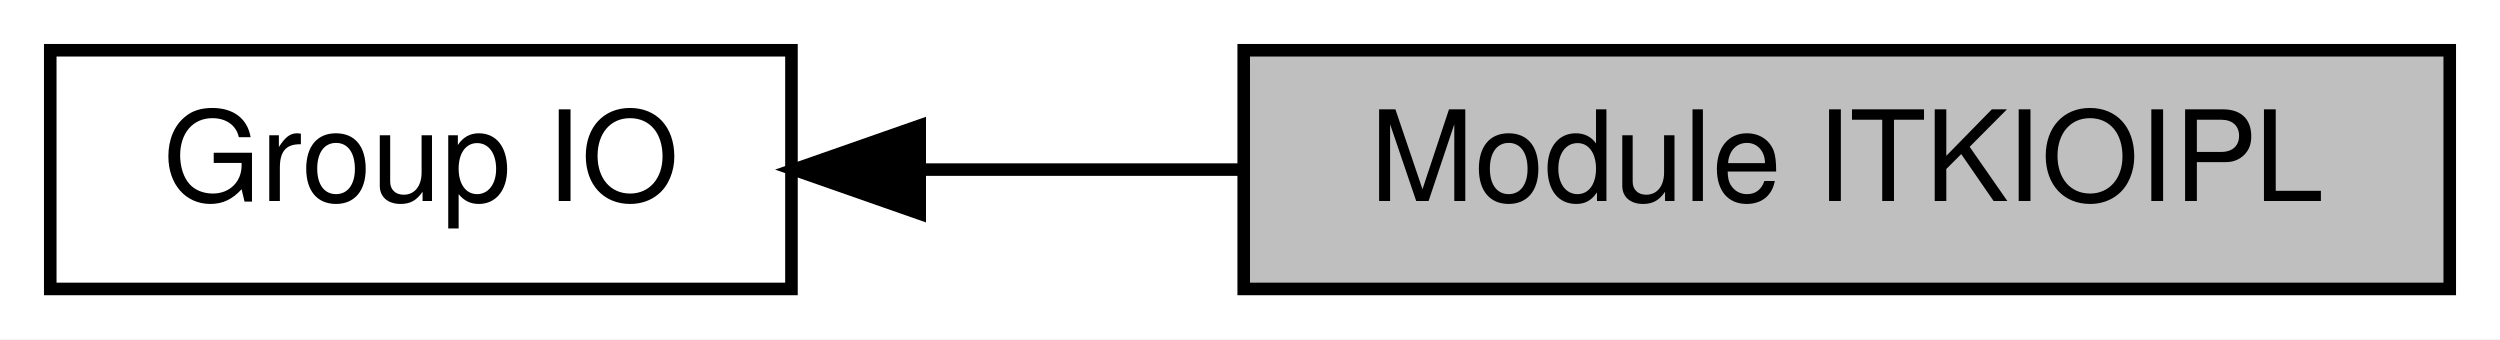
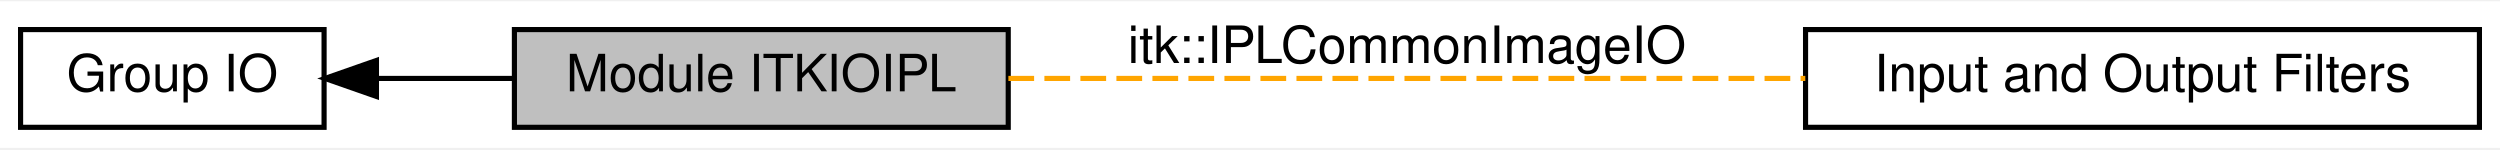
- <svg xmlns="http://www.w3.org/2000/svg" xmlns:xlink="http://www.w3.org/1999/xlink" width="199pt" height="27pt" viewBox="0.00 0.00 199.00 27.00">
-   <g id="graph0" class="graph" transform="scale(1 1) rotate(0) translate(4 23)">
-     <polygon fill="white" stroke="transparent" points="-4,4 -4,-23 195,-23 195,4 -4,4" />
+ <svg xmlns="http://www.w3.org/2000/svg" xmlns:xlink="http://www.w3.org/1999/xlink" width="486pt" height="29pt" viewBox="0.00 0.00 486.00 28.50">
+   <g id="graph0" class="graph" transform="scale(1 1) rotate(0) translate(4 24.5)">
+     <polygon fill="white" stroke="transparent" points="-4,4 -4,-24.5 482,-24.5 482,4 -4,4" />
    <g id="node1" class="node">
      <g id="a_node1">
        <a xlink:title="This module contains code common to both the GE and Siemens IO modules.">
-           <polygon fill="#bfbfbf" stroke="black" points="191,-19 95,-19 95,0 191,0 191,-19" />
-           <text text-anchor="middle" x="143" y="-7" font-family="Helvetica,sans-Serif" font-size="10.00">Module ITKIOIPL</text>
+           <polygon fill="#bfbfbf" stroke="black" points="192,-19 96,-19 96,0 192,0 192,-19" />
+           <text text-anchor="middle" x="144" y="-7" font-family="Helvetica,sans-Serif" font-size="10.00">Module ITKIOIPL</text>
        </a>
      </g>
+     </g>
+     <g id="node3" class="node">
+       <g id="a_node3">
+         <a xlink:href="group__IOFilters.html" target="_top" xlink:title=" ">
+           <polygon fill="white" stroke="black" points="478,-19 347,-19 347,0 478,0 478,-19" />
+           <text text-anchor="middle" x="412.5" y="-7" font-family="Helvetica,sans-Serif" font-size="10.00">Input and Output Filters</text>
+         </a>
+       </g>
+     </g>
+     <g id="edge2" class="edge">
+       <path fill="none" stroke="orange" stroke-dasharray="5,2" d="M192.03,-9.5C235.07,-9.5 299.13,-9.5 346.95,-9.5" />
+       <text text-anchor="middle" x="269.5" y="-12.5" font-family="Helvetica,sans-Serif" font-size="10.00">itk::IPLCommonImageIO</text>
    </g>
    <g id="node2" class="node">
      <g id="a_node2">
        <a xlink:href="group__Group-IO.html" target="_top" xlink:title="This group of modules contains classes for reading and writing images and other data objects.">
          <polygon fill="white" stroke="black" points="59,-19 0,-19 0,0 59,0 59,-19" />
          <text text-anchor="middle" x="29.5" y="-7" font-family="Helvetica,sans-Serif" font-size="10.00">Group IO</text>
        </a>
      </g>
    </g>
    <g id="edge1" class="edge">
-       <path fill="none" stroke="black" d="M69.28,-9.5C77.51,-9.5 86.28,-9.5 94.78,-9.5" />
-       <polygon fill="black" stroke="black" points="69.21,-6 59.21,-9.5 69.21,-13 69.21,-6" />
+       <path fill="none" stroke="black" d="M69.19,-9.5C77.69,-9.5 86.78,-9.5 95.58,-9.5" />
+       <polygon fill="black" stroke="black" points="69.18,-6 59.18,-9.5 69.18,-13 69.18,-6" />
    </g>
  </g>
</svg>
